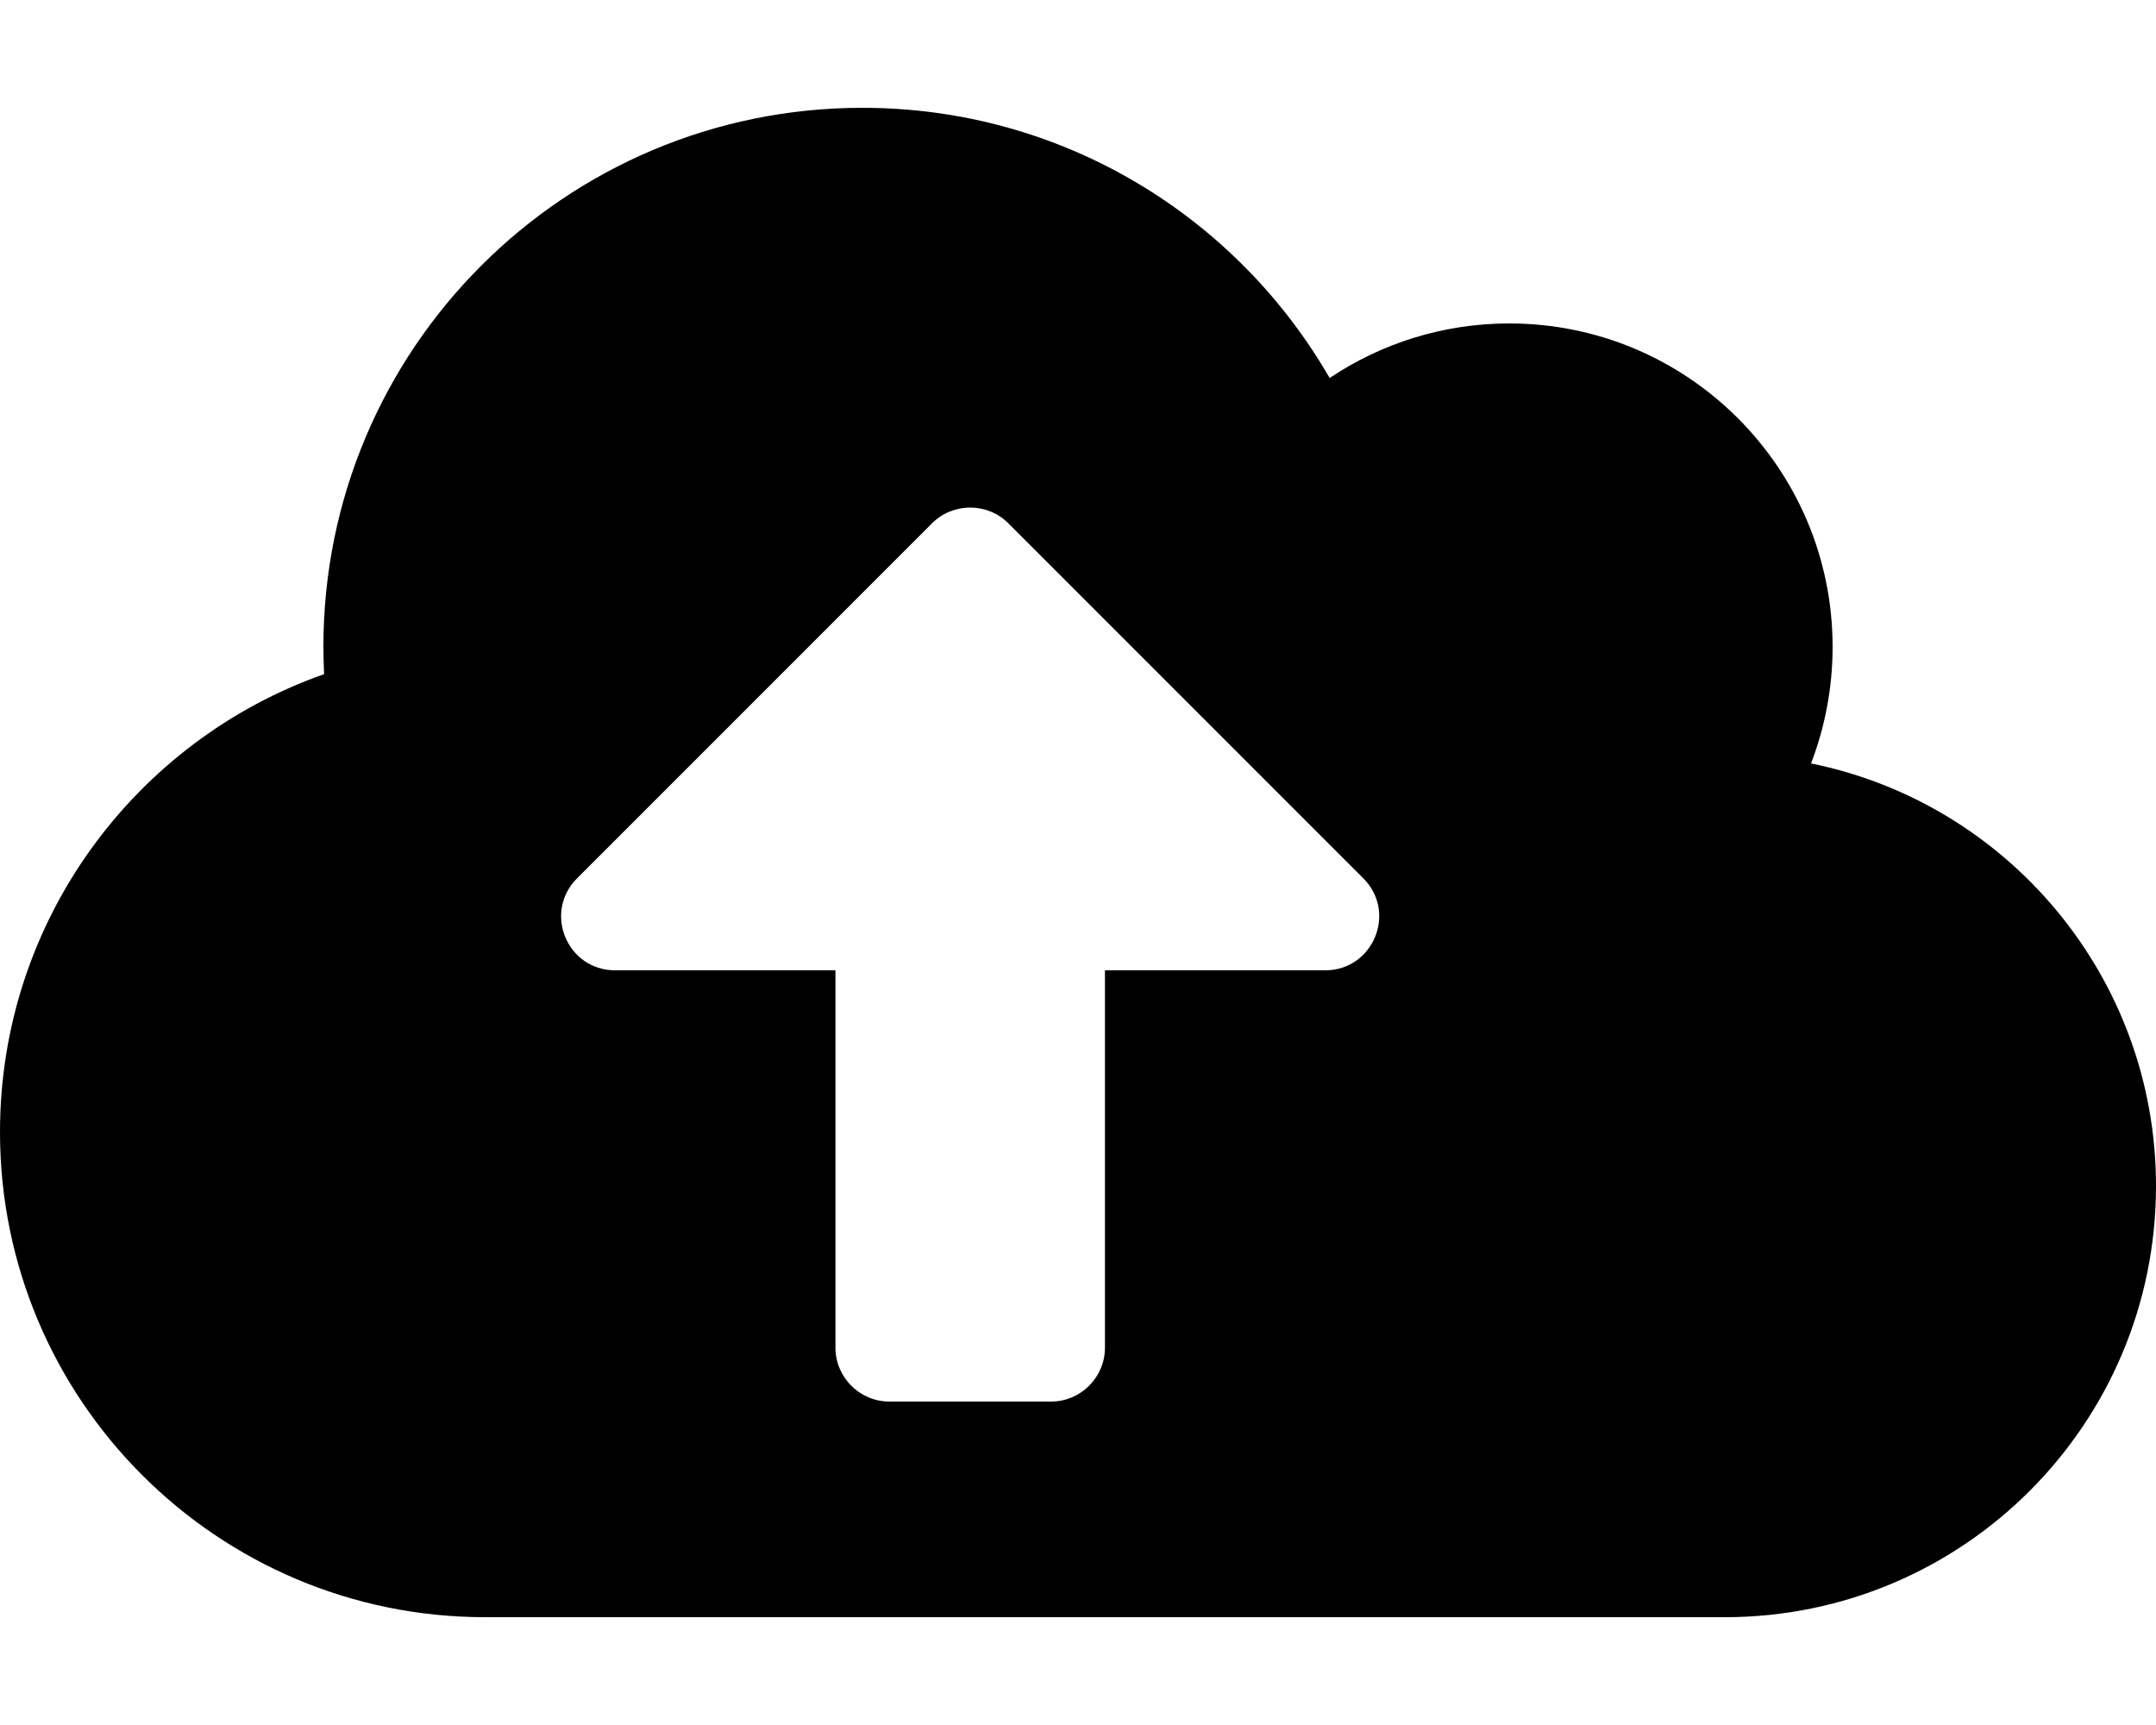
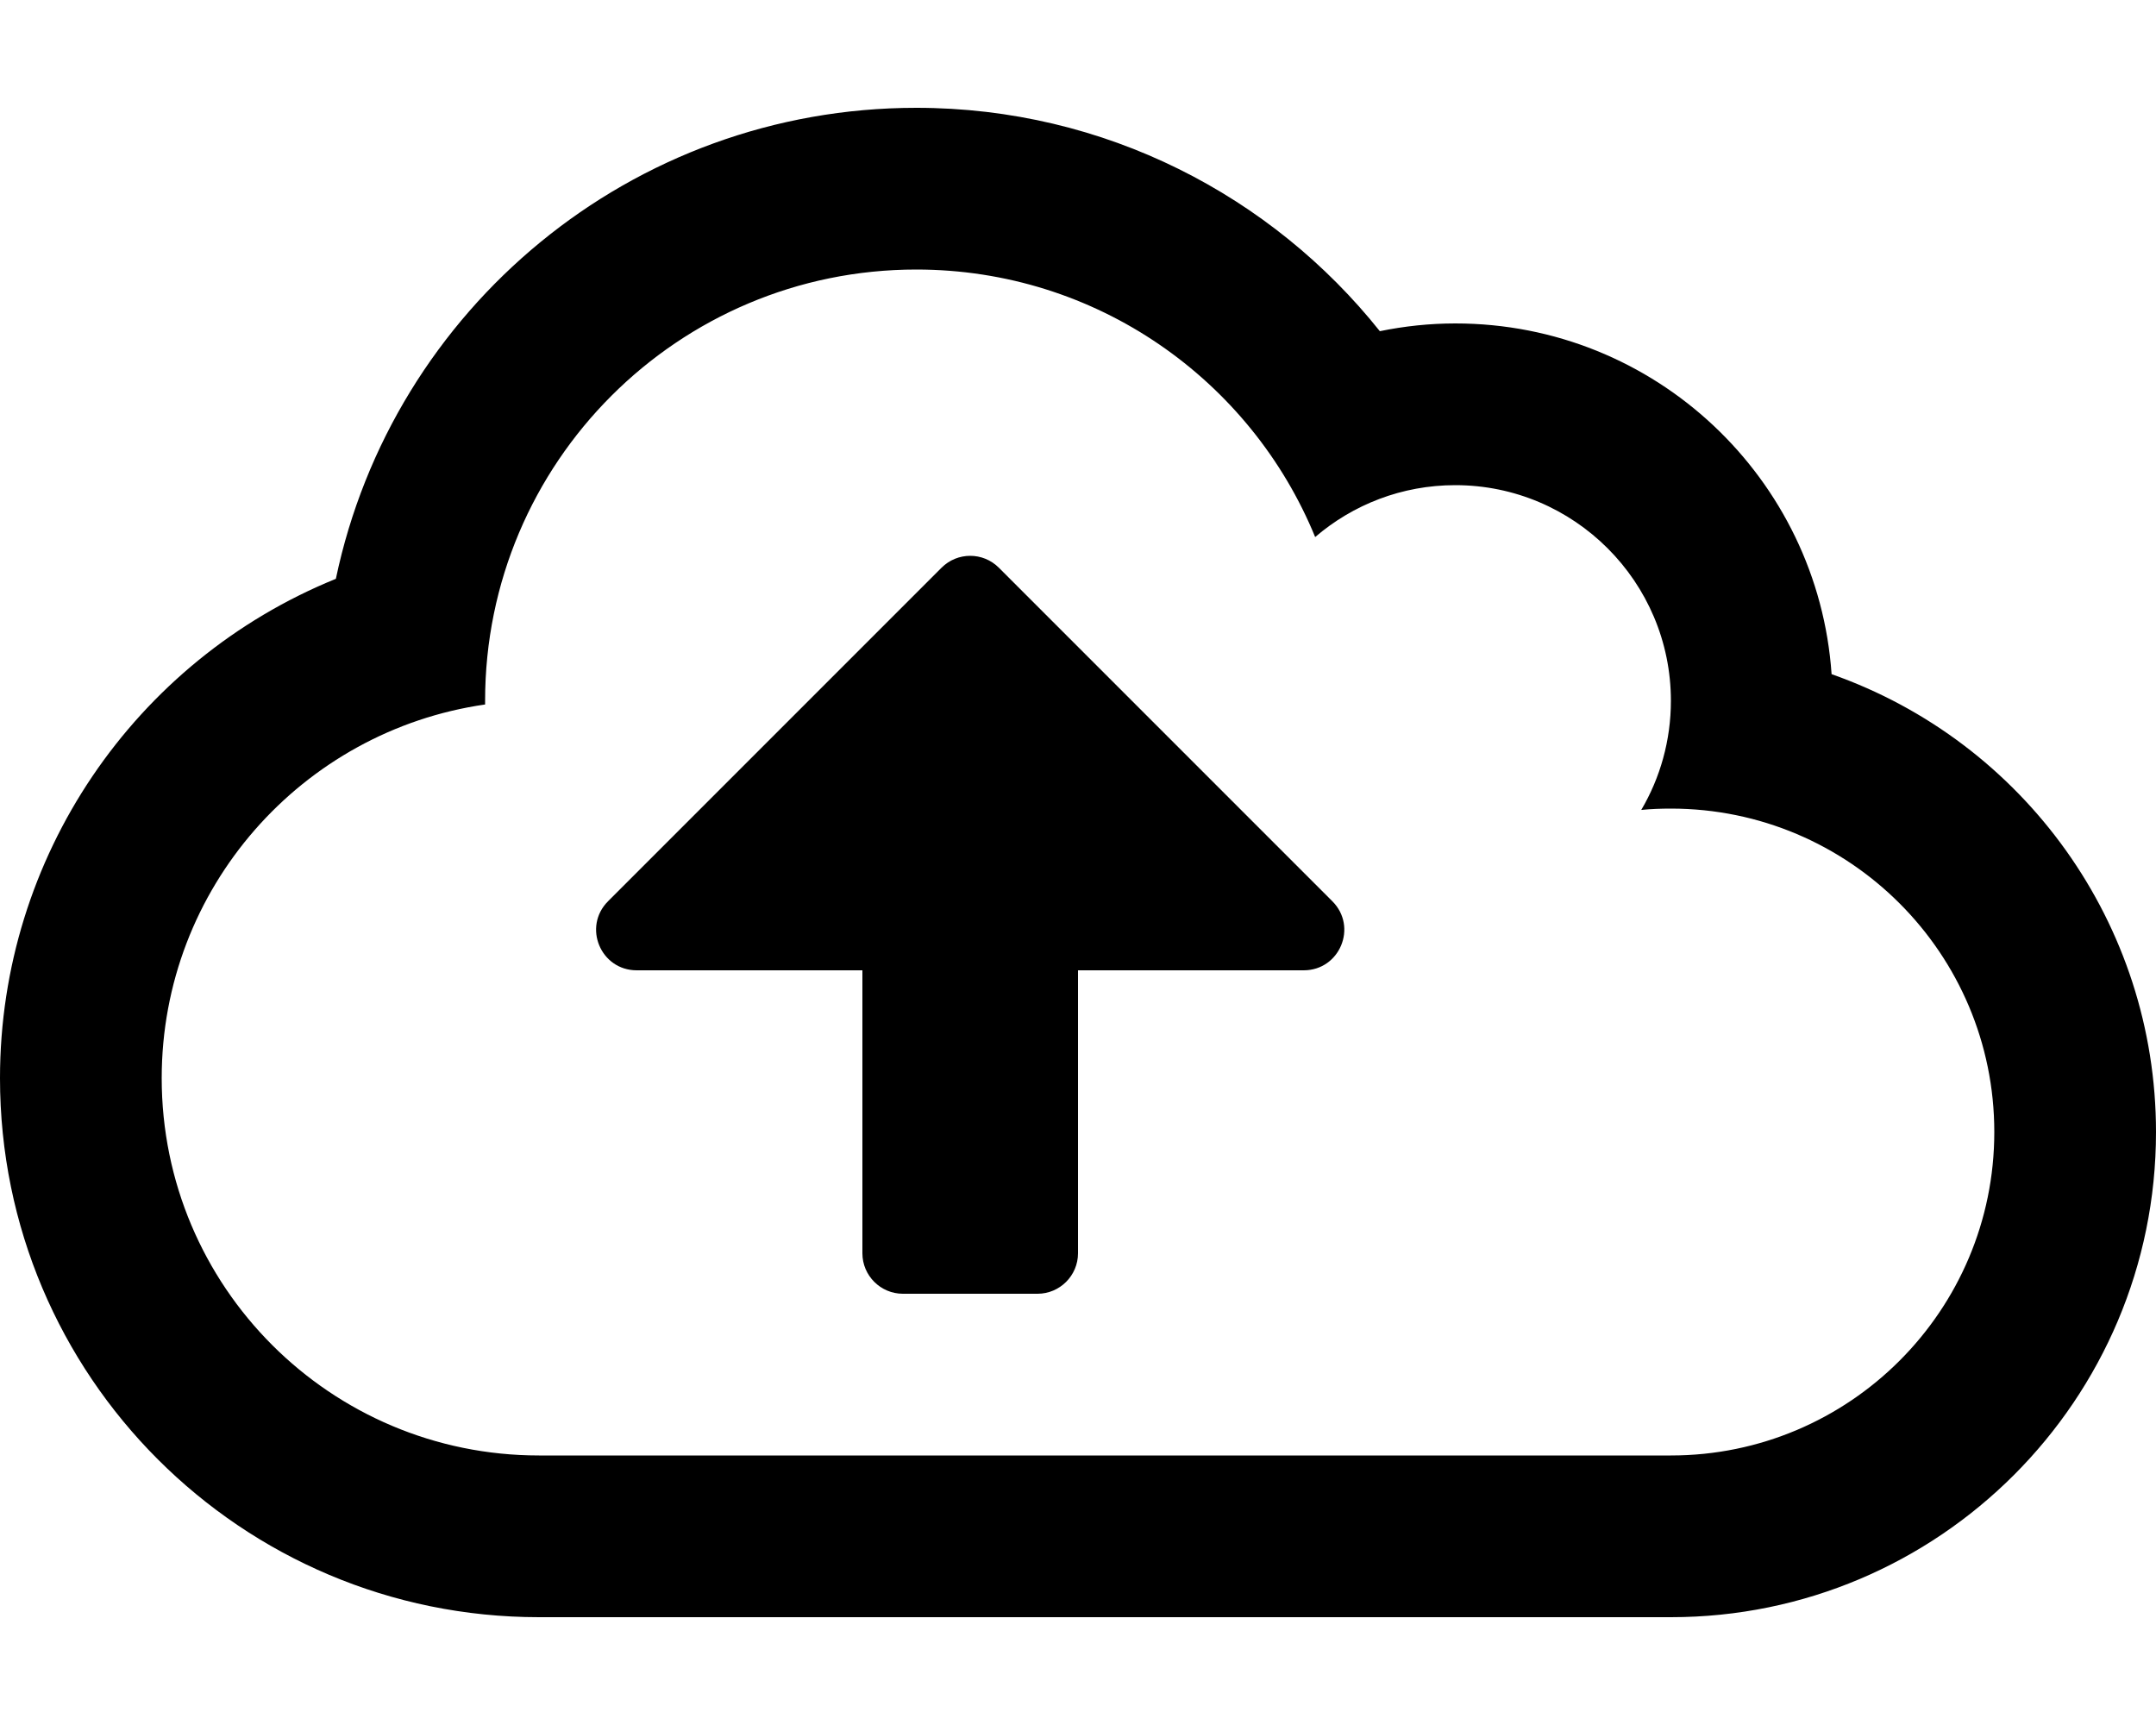
- <svg xmlns="http://www.w3.org/2000/svg" aria-hidden="true" focusable="false" data-prefix="fas" data-icon="cloud-upload-alt" class="svg-inline--fa fa-cloud-upload-alt fa-w-20" role="img" viewBox="0 0 640 512" width="20">
-   <path fill="currentColor" d="M537.6 226.6c4.1-10.7 6.4-22.4 6.4-34.6 0-53-43-96-96-96-19.7 0-38.1 6-53.3 16.2C367 64.2 315.3 32 256 32c-88.4 0-160 71.6-160 160 0 2.7.1 5.4.2 8.1C40.2 219.8 0 273.2 0 336c0 79.5 64.5 144 144 144h368c70.7 0 128-57.3 128-128 0-61.9-44-113.6-102.4-125.4zM393.4 288H328v112c0 8.8-7.2 16-16 16h-48c-8.8 0-16-7.2-16-16V288h-65.4c-14.3 0-21.4-17.2-11.3-27.3l105.4-105.4c6.2-6.2 16.4-6.2 22.6 0l105.4 105.4c10.1 10.1 2.9 27.3-11.3 27.3z" />
+ <svg xmlns="http://www.w3.org/2000/svg" viewBox="0 0 640 512">
+   <path d="M395.5 267.5l-99-99c-4.7-4.7-12.3-4.7-17 0l-99 99c-7.6 7.6-2.2 20.5 8.5 20.5h67v84c0 6.6 5.4 12 12 12h40c6.6 0 12-5.4 12-12v-84h67c10.7 0 16.1-12.9 8.5-20.5zm148.2-67.4C539.7 142.1 491.4 96 432 96c-7.6 0-15.1.8-22.4 2.3C377.7 58.3 328.1 32 272 32c-84.6 0-155.5 59.7-172.3 139.8C39.9 196.1 0 254.4 0 320c0 88.4 71.6 160 160 160h336c79.5 0 144-64.5 144-144 0-61.8-39.2-115.8-96.3-135.9zM496 432H160c-61.9 0-112-50.1-112-112 0-56.4 41.7-103.1 96-110.9V208c0-70.7 57.3-128 128-128 53.5 0 99.3 32.8 118.4 79.4 11.2-9.6 25.7-15.4 41.6-15.4 35.3 0 64 28.7 64 64 0 11.8-3.2 22.9-8.8 32.4 2.9-.3 5.9-.4 8.8-.4 53 0 96 43 96 96s-43 96-96 96z" />
</svg>
